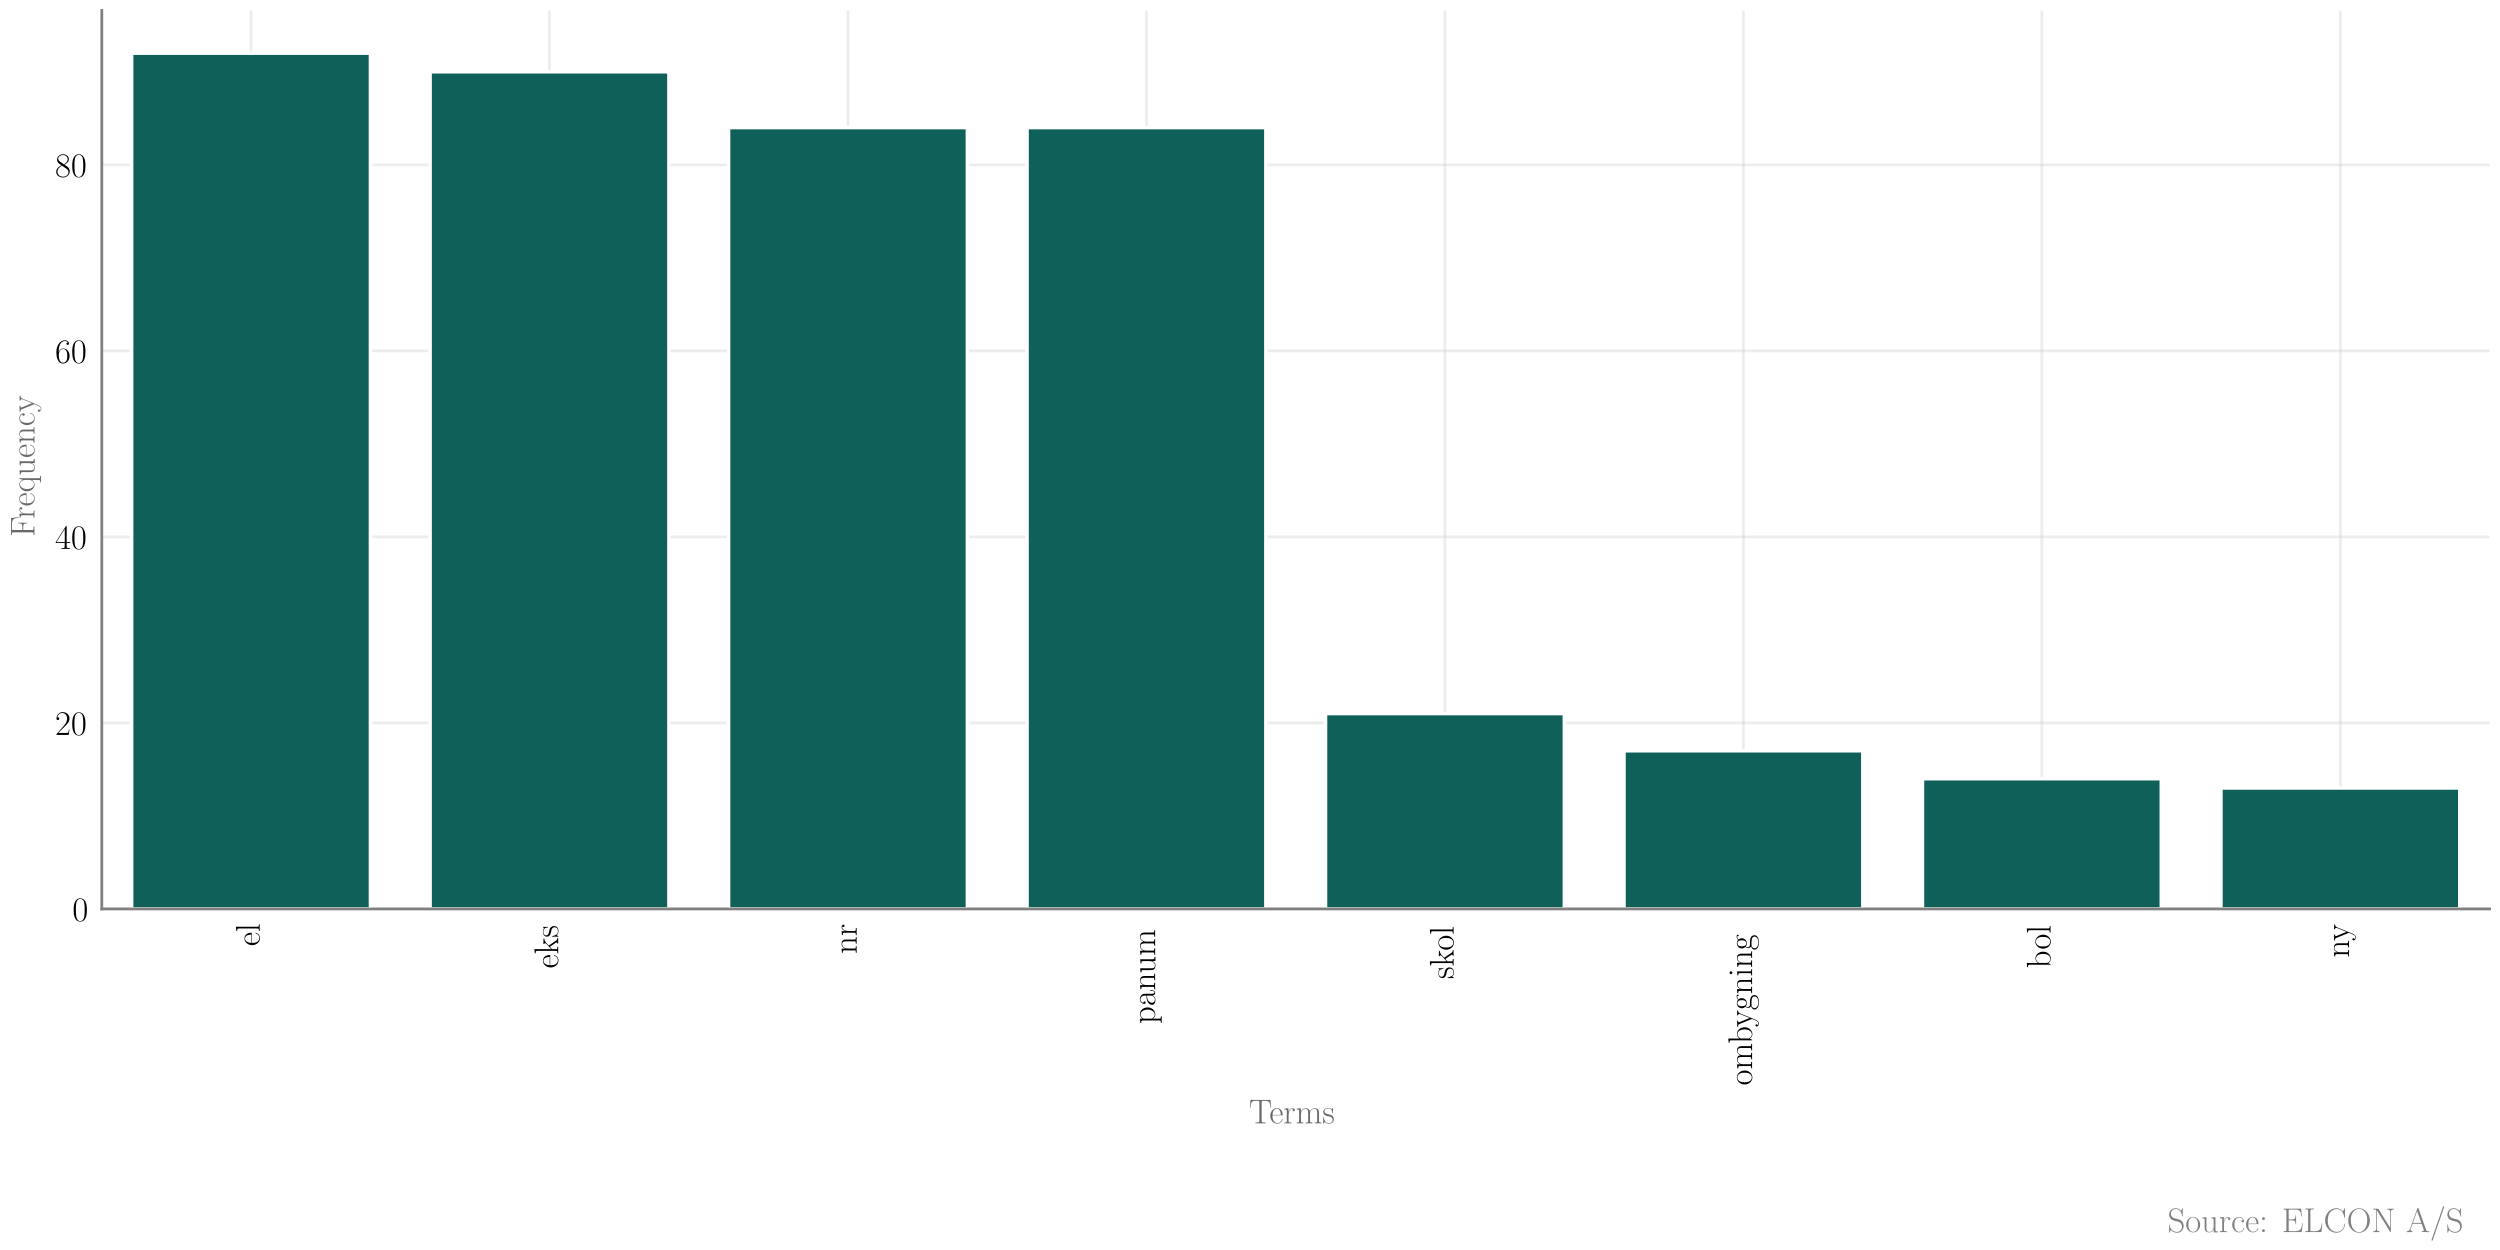
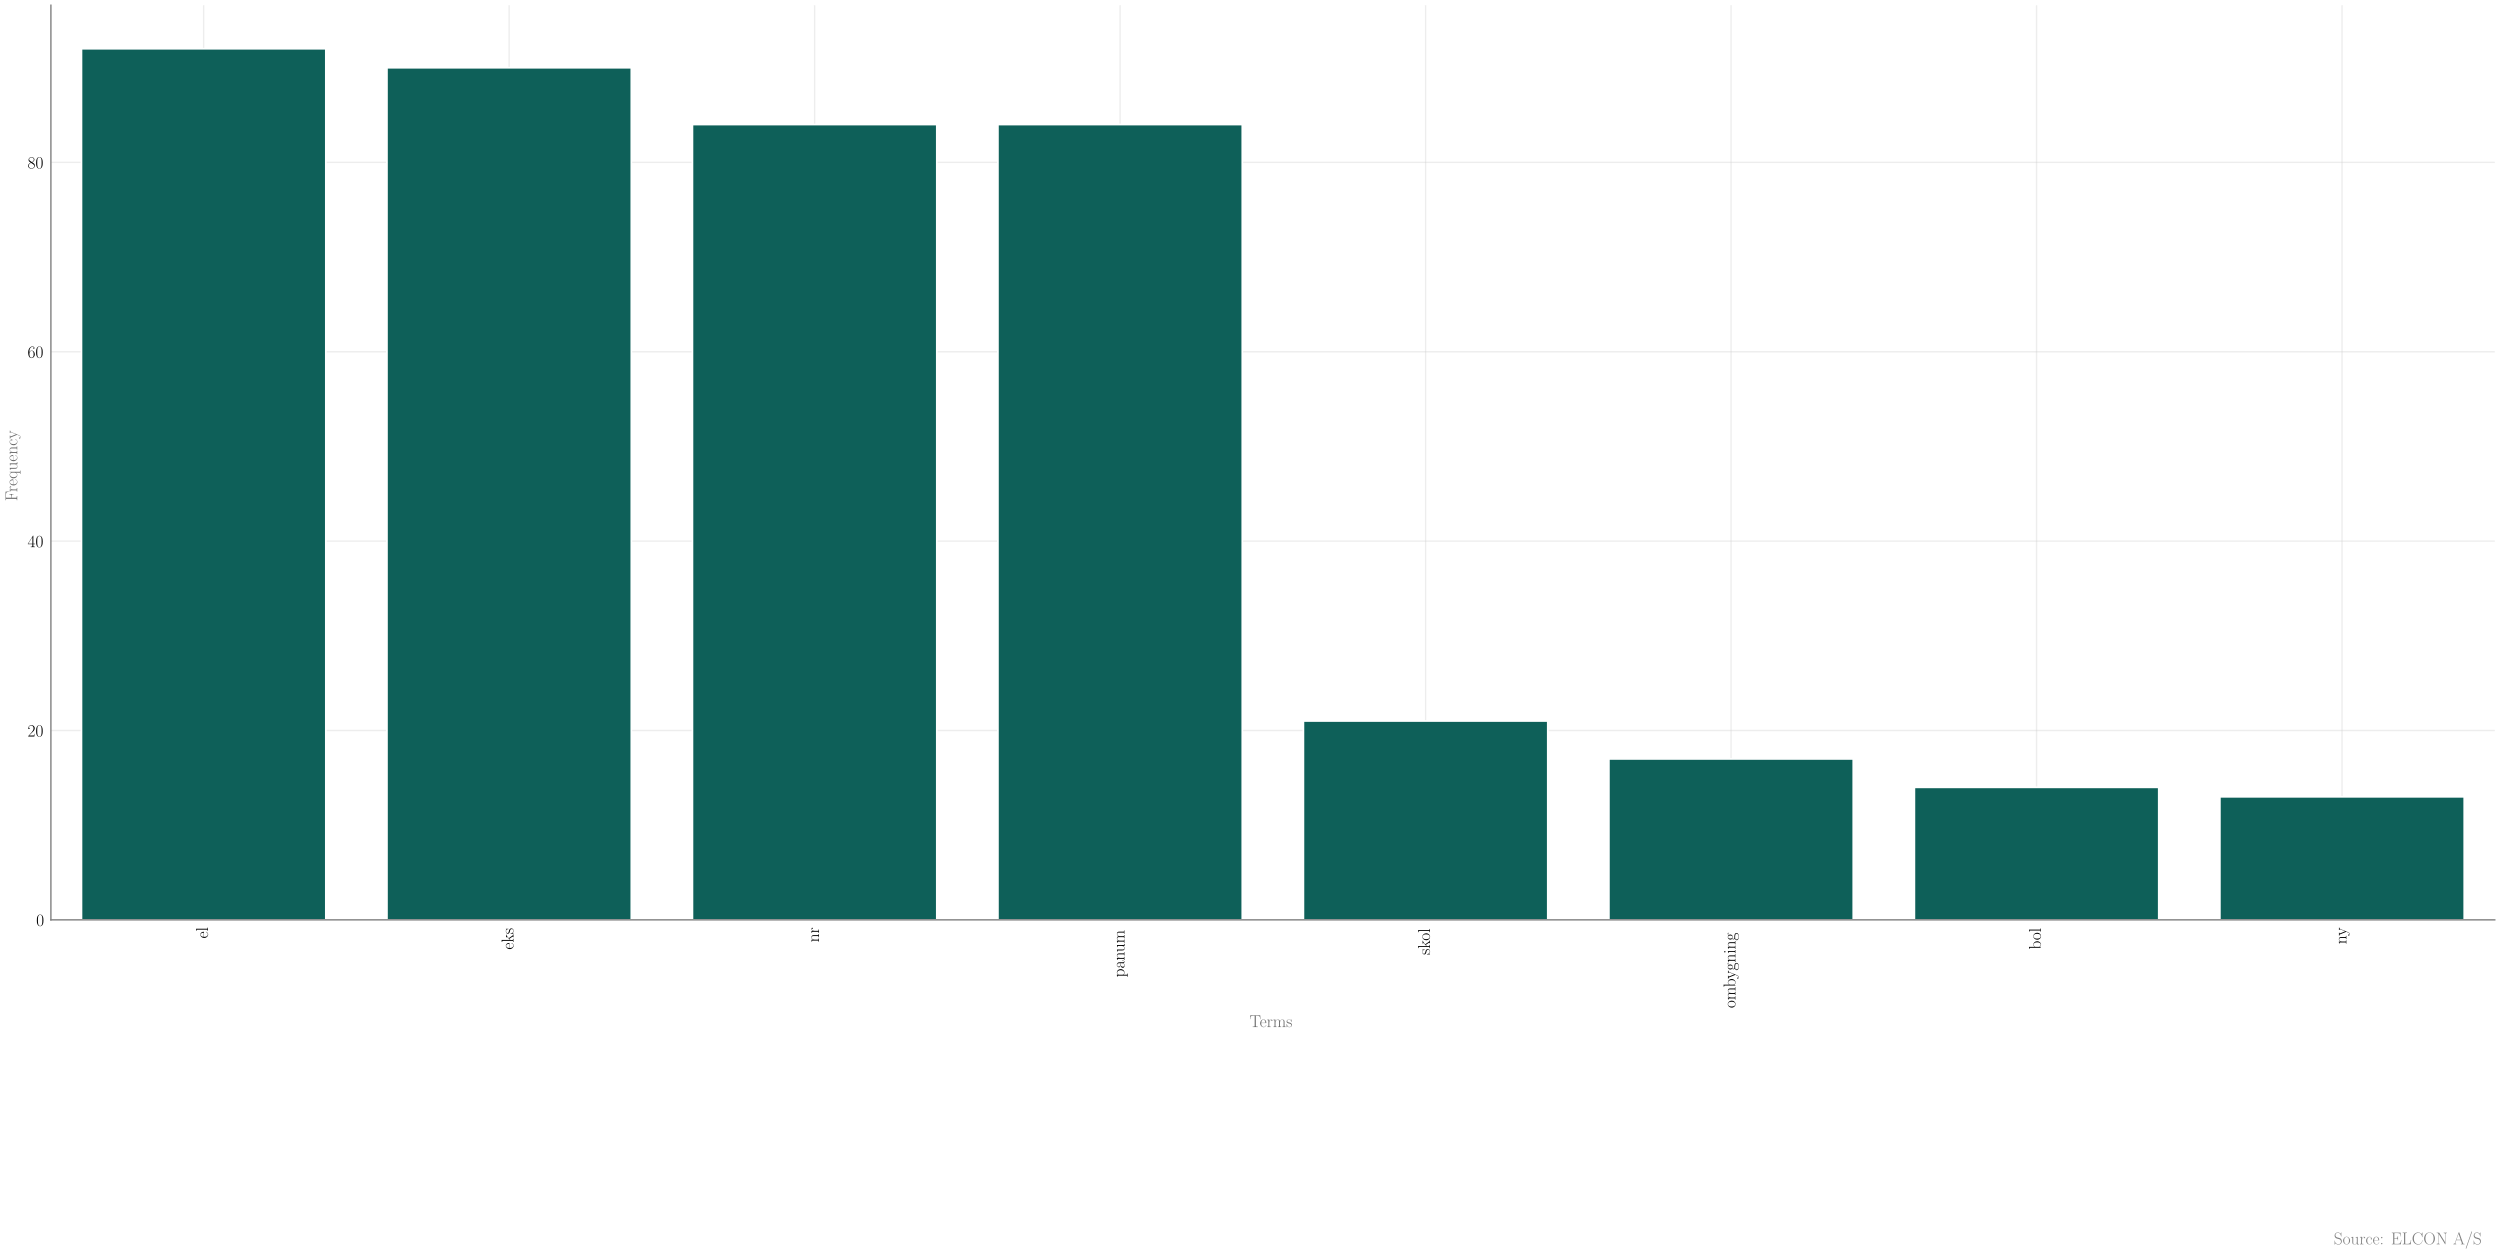
- <svg xmlns="http://www.w3.org/2000/svg" xmlns:xlink="http://www.w3.org/1999/xlink" width="720pt" height="360pt" viewBox="0 0 720 360" version="1.1">
+ <svg xmlns="http://www.w3.org/2000/svg" xmlns:xlink="http://www.w3.org/1999/xlink" width="1440pt" height="720pt" viewBox="0 0 1440 720" version="1.1">
  <defs>
    <style type="text/css">*{stroke-linejoin: round; stroke-linecap: butt}</style>
  </defs>
  <g id="figure_1">
    <g id="patch_1">
-       <path d="M 0 360  L 720 360  L 720 0  L 0 0  z " style="fill: #ffffff" />
+       <path d="M 0 720  L 1440 720  L 1440 0  L 0 0  z " style="fill: #ffffff" />
    </g>
    <g id="axes_1">
      <g id="patch_2">
-         <path d="M 29.319 261.775  L 717 261.775  L 717 3  L 29.319 3  z " style="fill: #ffffff" />
+         <path d="M 29.319 529.842  L 1437 529.842  L 1437 3  L 29.319 3  z " style="fill: #ffffff" />
      </g>
      <g id="matplotlib.axis_1">
        <g id="xtick_1">
          <g id="line2d_1">
-             <path d="M 72.299 261.775  L 72.299 3  " clip-path="url(#p636e7b2011)" style="fill: none; stroke: #cccccc; stroke-opacity: 0.35; stroke-width: 0.8; stroke-linecap: round" />
+             <path d="M 117.299 529.842  L 117.299 3  " clip-path="url(#p5196222cb7)" style="fill: none; stroke: #cccccc; stroke-opacity: 0.35; stroke-width: 0.8; stroke-linecap: round" />
          </g>
          <g id="text_1">
-             <g transform="translate(74.78932 272.4704) rotate(-90) scale(0.1 -0.1)">
+             <g transform="translate(119.7893 540.5377) rotate(-90) scale(0.1 -0.1)">
              <defs>
                <path id="CMR17-65" d="M 2438 1472  C 2464 1498 2464 1511 2464 1576  C 2464 2238 2118 2816 1389 2816  C 710 2816 173 2169 173 1383  C 173 551 781 -64 1459 -64  C 2176 -64 2458 607 2458 740  C 2458 784 2419 784 2406 784  C 2362 784 2355 771 2330 696  C 2189 265 1837 51 1504 51  C 1229 51 954 203 781 480  C 582 803 582 1176 582 1472  L 2438 1472  z M 589 1568  C 634 2505 1126 2714 1382 2714  C 1818 2714 2112 2297 2118 1568  L 589 1568  z " transform="scale(0.015625)" />
                <path id="CMR17-6c" d="M 979 4396  L 218 4326  L 218 4160  C 595 4160 653 4122 653 3817  L 653 426  C 653 184 627 153 218 153  L 218 -13  C 371 0 653 0 813 0  C 979 0 1261 0 1414 -13  L 1414 153  C 1005 153 979 178 979 426  L 979 4396  z " transform="scale(0.015625)" />
              </defs>
              <use xlink:href="#CMR17-65" transform="scale(0.996264)" />
              <use xlink:href="#CMR17-6c" transform="translate(40.48566 0) scale(0.996264)" />
            </g>
          </g>
        </g>
        <g id="xtick_2">
          <g id="line2d_2">
-             <path d="M 158.259 261.775  L 158.259 3  " clip-path="url(#p636e7b2011)" style="fill: none; stroke: #cccccc; stroke-opacity: 0.35; stroke-width: 0.8; stroke-linecap: round" />
+             <path d="M 293.259 529.842  L 293.259 3  " clip-path="url(#p5196222cb7)" style="fill: none; stroke: #cccccc; stroke-opacity: 0.35; stroke-width: 0.8; stroke-linecap: round" />
          </g>
          <g id="text_2">
-             <g transform="translate(160.7495 278.8908) rotate(-90) scale(0.1 -0.1)">
+             <g transform="translate(295.7495 546.9581) rotate(-90) scale(0.1 -0.1)">
              <defs>
                <path id="CMR17-6b" d="M 1670 1673  C 1664 1686 1632 1724 1632 1743  C 1632 1756 2086 2171 2144 2222  C 2509 2528 2739 2560 2906 2560  L 2906 2733  C 2867 2733 2854 2733 2848 2720  L 2534 2720  C 2355 2720 2080 2720 1907 2733  L 1907 2566  C 1997 2559 2061 2508 2061 2419  C 2061 2291 1933 2170 1926 2170  L 960 1289  L 960 4396  L 198 4326  L 198 4160  C 576 4160 634 4122 634 3817  L 634 426  C 634 184 608 153 198 153  L 198 -13  C 352 0 634 0 794 0  C 954 0 1235 0 1389 -13  L 1389 153  C 979 153 954 178 954 428  L 954 1130  L 1395 1532  L 2042 574  C 2118 459 2182 369 2182 286  C 2182 172 2067 153 1990 153  L 1990 -13  C 2144 0 2419 0 2579 0  C 2694 0 2931 0 3040 0  L 3040 153  C 2739 153 2669 210 2477 491  L 1670 1673  z " transform="scale(0.015625)" />
                <path id="CMR17-73" d="M 1978 2697  C 1978 2813 1971 2819 1933 2819  C 1907 2819 1901 2813 1824 2717  C 1805 2691 1747 2626 1728 2601  C 1523 2819 1235 2819 1126 2819  C 416 2819 160 2447 160 2076  C 160 1498 813 1365 998 1325  C 1402 1243 1542 1217 1677 1101  C 1760 1025 1901 884 1901 654  C 1901 384 1747 38 1158 38  C 602 38 403 460 288 1021  C 269 1110 269 1117 218 1117  C 166 1117 160 1110 160 983  L 160 63  C 160 -51 166 -58 205 -58  C 237 -58 243 -51 275 0  C 314 57 410 211 448 276  C 576 103 800 -64 1158 -64  C 1792 -64 2131 283 2131 784  C 2131 1112 1958 1285 1875 1362  C 1683 1561 1459 1606 1190 1657  C 838 1735 390 1825 390 2217  C 390 2383 480 2737 1126 2737  C 1811 2737 1850 2094 1862 1888  C 1869 1856 1901 1849 1920 1849  C 1978 1849 1978 1869 1978 1978  L 1978 2697  z " transform="scale(0.015625)" />
              </defs>
              <use xlink:href="#CMR17-65" transform="scale(0.996264)" />
              <use xlink:href="#CMR17-6b" transform="translate(40.48566 0) scale(0.996264)" />
              <use xlink:href="#CMR17-73" transform="translate(88.77858 0) scale(0.996264)" />
            </g>
          </g>
        </g>
        <g id="xtick_3">
          <g id="line2d_3">
-             <path d="M 244.219 261.775  L 244.219 3  " clip-path="url(#p636e7b2011)" style="fill: none; stroke: #cccccc; stroke-opacity: 0.35; stroke-width: 0.8; stroke-linecap: round" />
+             <path d="M 469.219 529.842  L 469.219 3  " clip-path="url(#p5196222cb7)" style="fill: none; stroke: #cccccc; stroke-opacity: 0.35; stroke-width: 0.8; stroke-linecap: round" />
          </g>
          <g id="text_3">
-             <g transform="translate(246.7096 274.712) rotate(-90) scale(0.1 -0.1)">
+             <g transform="translate(471.7096 542.7793) rotate(-90) scale(0.1 -0.1)">
              <defs>
                <path id="CMR17-6e" d="M 2656 1933  C 2656 2259 2592 2790 1837 2790  C 1331 2790 1069 2400 973 2144  L 966 2144  L 966 2790  L 211 2720  L 211 2554  C 589 2554 646 2515 646 2208  L 646 428  C 646 184 621 153 211 153  L 211 -13  C 365 0 646 0 813 0  C 979 0 1267 0 1421 -13  L 1421 153  C 1011 153 986 178 986 428  L 986 1658  C 986 2247 1344 2688 1792 2688  C 2266 2688 2317 2266 2317 1958  L 2317 428  C 2317 184 2291 153 1882 153  L 1882 -13  C 2035 0 2317 0 2483 0  C 2650 0 2938 0 3091 -13  L 3091 153  C 2682 153 2656 178 2656 428  L 2656 1933  z " transform="scale(0.015625)" />
                <path id="CMR17-72" d="M 960 1497  C 960 2112 1222 2688 1702 2688  C 1747 2688 1792 2682 1837 2662  C 1837 2662 1696 2617 1696 2452  C 1696 2298 1818 2234 1914 2234  C 1990 2234 2131 2279 2131 2458  C 2131 2663 1926 2790 1709 2790  C 1222 2790 1011 2317 947 2093  L 941 2093  L 941 2790  L 198 2720  L 198 2554  C 576 2554 634 2515 634 2208  L 634 428  C 634 184 608 153 198 153  L 198 -13  C 352 0 646 0 813 0  C 998 0 1325 0 1498 -13  L 1498 153  C 1037 153 960 153 960 440  L 960 1497  z " transform="scale(0.015625)" />
              </defs>
              <use xlink:href="#CMR17-6e" transform="scale(0.996264)" />
              <use xlink:href="#CMR17-72" transform="translate(50.89537 0) scale(0.996264)" />
            </g>
          </g>
        </g>
        <g id="xtick_4">
          <g id="line2d_4">
-             <path d="M 330.179 261.775  L 330.179 3  " clip-path="url(#p636e7b2011)" style="fill: none; stroke: #cccccc; stroke-opacity: 0.35; stroke-width: 0.8; stroke-linecap: round" />
+             <path d="M 645.179 529.842  L 645.179 3  " clip-path="url(#p5196222cb7)" style="fill: none; stroke: #cccccc; stroke-opacity: 0.35; stroke-width: 0.8; stroke-linecap: round" />
          </g>
          <g id="text_4">
-             <g transform="translate(332.6698 294.8864) rotate(-90) scale(0.1 -0.1)">
+             <g transform="translate(647.6698 562.9537) rotate(-90) scale(0.1 -0.1)">
              <defs>
                <path id="CMR17-70" d="M 1408 -1063  C 998 -1063 973 -1037 973 -789  L 973 402  C 1158 134 1427 -38 1766 -38  C 2406 -38 3053 523 3053 1388  C 3053 2191 2496 2802 1837 2802  C 1453 2802 1139 2592 960 2338  L 960 2802  L 198 2732  L 198 2567  C 576 2567 634 2528 634 2223  L 634 -789  C 634 -1031 608 -1063 198 -1063  L 198 -1228  C 352 -1216 634 -1216 800 -1216  C 966 -1216 1254 -1216 1408 -1228  L 1408 -1063  z M 973 2012  C 973 2102 973 2235 1222 2471  C 1254 2497 1472 2688 1792 2688  C 2259 2688 2643 2108 2643 1382  C 2643 656 2234 64 1728 64  C 1498 64 1248 172 1056 472  C 973 612 973 650 973 752  L 973 2012  z " transform="scale(0.015625)" />
                <path id="CMR17-61" d="M 2304 1653  C 2304 2072 2304 2294 2035 2543  C 1798 2752 1523 2816 1306 2816  C 800 2816 435 2407 435 1971  C 435 1728 627 1728 666 1728  C 749 1728 896 1778 896 1954  C 896 2112 774 2181 666 2181  C 640 2181 608 2174 589 2168  C 723 2592 1069 2714 1293 2714  C 1613 2714 1965 2429 1965 1885  L 1965 1600  C 1587 1600 1133 1549 774 1357  C 371 1133 256 813 256 570  C 256 77 832 -64 1171 -64  C 1523 -64 1850 139 1990 511  C 2003 233 2182 -18 2464 -18  C 2598 -18 2938 70 2938 567  L 2938 920  L 2822 920  L 2822 562  C 2822 178 2650 128 2566 128  C 2304 128 2304 458 2304 738  L 2304 1653  z M 1965 870  C 1965 317 1568 38 1216 38  C 896 38 646 275 646 570  C 646 761 730 1100 1101 1305  C 1408 1478 1760 1504 1965 1504  L 1965 870  z " transform="scale(0.015625)" />
                <path id="CMR17-75" d="M 1882 2693  L 1882 2528  C 2259 2528 2317 2489 2317 2186  L 2317 1032  C 2317 500 2029 38 1555 38  C 1030 38 986 348 986 678  L 986 2763  L 211 2693  L 211 2528  C 467 2528 640 2528 646 2274  L 646 1058  C 646 633 646 361 813 183  C 896 101 1056 -64 1517 -64  C 2061 -64 2272 377 2323 506  L 2330 506  L 2330 -63  L 3091 -63  L 3091 128  C 2714 128 2656 166 2656 473  L 2656 2763  L 1882 2693  z " transform="scale(0.015625)" />
                <path id="CMR17-6d" d="M 4326 1933  C 4326 2252 4269 2790 3507 2790  C 3072 2790 2771 2496 2656 2151  L 2650 2151  C 2573 2676 2195 2790 1837 2790  C 1331 2790 1069 2400 973 2144  L 966 2144  L 966 2790  L 211 2720  L 211 2554  C 589 2554 646 2515 646 2208  L 646 428  C 646 184 621 153 211 153  L 211 -13  C 365 0 646 0 813 0  C 979 0 1267 0 1421 -13  L 1421 153  C 1011 153 986 178 986 428  L 986 1658  C 986 2247 1344 2688 1792 2688  C 2266 2688 2317 2266 2317 1958  L 2317 428  C 2317 184 2291 153 1882 153  L 1882 -13  C 2035 0 2317 0 2483 0  C 2650 0 2938 0 3091 -13  L 3091 153  C 2682 153 2656 178 2656 428  L 2656 1658  C 2656 2247 3014 2688 3462 2688  C 3936 2688 3987 2266 3987 1958  L 3987 428  C 3987 184 3962 153 3552 153  L 3552 -13  C 3706 0 3987 0 4154 0  C 4320 0 4608 0 4762 -13  L 4762 153  C 4352 153 4326 178 4326 428  L 4326 1933  z " transform="scale(0.015625)" />
              </defs>
              <use xlink:href="#CMR17-70" transform="scale(0.996264)" />
              <use xlink:href="#CMR17-61" transform="translate(50.89537 0) scale(0.996264)" />
              <use xlink:href="#CMR17-6e" transform="translate(96.58585 0) scale(0.996264)" />
              <use xlink:href="#CMR17-75" transform="translate(144.8788 0) scale(0.996264)" />
              <use xlink:href="#CMR17-6d" transform="translate(195.7741 0) scale(0.996264)" />
            </g>
          </g>
        </g>
        <g id="xtick_5">
          <g id="line2d_5">
-             <path d="M 416.139 261.775  L 416.139 3  " clip-path="url(#p636e7b2011)" style="fill: none; stroke: #cccccc; stroke-opacity: 0.35; stroke-width: 0.8; stroke-linecap: round" />
+             <path d="M 821.139 529.842  L 821.139 3  " clip-path="url(#p5196222cb7)" style="fill: none; stroke: #cccccc; stroke-opacity: 0.35; stroke-width: 0.8; stroke-linecap: round" />
          </g>
          <g id="text_5">
-             <g transform="translate(418.6299 281.935) rotate(-90) scale(0.1 -0.1)">
+             <g transform="translate(823.6299 550.0022) rotate(-90) scale(0.1 -0.1)">
              <defs>
                <path id="CMR17-6f" d="M 2758 1356  C 2758 2176 2163 2816 1466 2816  C 768 2816 173 2176 173 1356  C 173 551 768 -64 1466 -64  C 2163 -64 2758 551 2758 1356  z M 1466 51  C 1165 51 909 230 762 480  C 602 767 582 1126 582 1408  C 582 1677 595 2010 762 2298  C 890 2509 1139 2714 1466 2714  C 1754 2714 1997 2554 2150 2330  C 2349 2029 2349 1607 2349 1408  C 2349 1158 2336 775 2163 467  C 1984 173 1709 51 1466 51  z " transform="scale(0.015625)" />
              </defs>
              <use xlink:href="#CMR17-73" transform="scale(0.996264)" />
              <use xlink:href="#CMR17-6b" transform="translate(35.80134 0) scale(0.996264)" />
              <use xlink:href="#CMR17-6f" transform="translate(81.4918 0) scale(0.996264)" />
              <use xlink:href="#CMR17-6c" transform="translate(127.1823 0) scale(0.996264)" />
            </g>
          </g>
        </g>
        <g id="xtick_6">
          <g id="line2d_6">
-             <path d="M 502.099 261.775  L 502.099 3  " clip-path="url(#p636e7b2011)" style="fill: none; stroke: #cccccc; stroke-opacity: 0.35; stroke-width: 0.8; stroke-linecap: round" />
+             <path d="M 997.099 529.842  L 997.099 3  " clip-path="url(#p5196222cb7)" style="fill: none; stroke: #cccccc; stroke-opacity: 0.35; stroke-width: 0.8; stroke-linecap: round" />
          </g>
          <g id="text_6">
-             <g transform="translate(504.5901 312.5979) rotate(-90) scale(0.1 -0.1)">
+             <g transform="translate(999.5901 580.6651) rotate(-90) scale(0.1 -0.1)">
              <defs>
                <path id="CMR17-62" d="M 960 4396  L 198 4326  L 198 4160  C 576 4160 634 4122 634 3817  L 634 -13  L 749 -13  L 934 441  C 1120 141 1395 -64 1766 -64  C 2406 -64 3053 500 3053 1370  C 3053 2188 2477 2790 1830 2790  C 1434 2790 1152 2579 960 2330  L 960 4396  z M 973 2004  C 973 2118 973 2138 1062 2272  C 1312 2657 1670 2688 1792 2688  C 1984 2688 2643 2585 2643 1376  C 2643 108 1888 38 1734 38  C 1536 38 1248 114 1043 486  C 973 608 973 621 973 735  L 973 2004  z " transform="scale(0.015625)" />
                <path id="CMR17-79" d="M 2496 2197  C 2656 2586 2944 2586 3034 2586  L 3034 2752  C 2912 2752 2752 2752 2630 2752  C 2496 2752 2285 2752 2157 2758  L 2157 2592  C 2400 2573 2406 2394 2406 2343  C 2406 2280 2394 2248 2362 2171  L 1664 449  L 902 2306  C 870 2382 870 2426 870 2433  C 870 2573 1018 2586 1171 2586  L 1171 2758  C 1018 2752 742 2752 582 2752  C 410 2752 205 2752 64 2758  L 64 2586  C 410 2586 448 2554 531 2350  L 1485 15  C 1197 -738 1030 -1178 627 -1178  C 557 -1178 397 -1159 282 -1044  C 429 -1031 493 -942 493 -833  C 493 -725 416 -629 288 -629  C 147 -629 77 -725 77 -840  C 77 -1095 339 -1280 627 -1280  C 998 -1280 1229 -922 1357 -604  L 2496 2197  z " transform="scale(0.015625)" />
                <path id="CMR17-67" d="M 710 1164  C 832 1068 1043 960 1299 960  C 1805 960 2240 1357 2240 1888  C 2240 2054 2189 2310 1997 2509  C 2176 2692 2438 2752 2586 2752  C 2611 2752 2650 2752 2682 2734  C 2656 2728 2598 2703 2598 2605  C 2598 2527 2656 2471 2739 2471  C 2835 2471 2886 2533 2886 2614  C 2886 2731 2790 2854 2586 2854  C 2330 2854 2106 2738 1926 2580  C 1734 2753 1504 2816 1299 2816  C 794 2816 358 2419 358 1888  C 358 1522 570 1292 634 1228  C 442 1004 442 743 442 711  C 442 545 506 302 723 168  C 390 85 128 -169 128 -486  C 128 -943 736 -1280 1466 -1280  C 2170 -1280 2803 -956 2803 -479  C 2803 384 1856 384 1363 384  C 1216 384 954 384 922 391  C 723 423 589 602 589 826  C 589 883 589 1024 710 1164  z M 1299 1068  C 736 1068 736 1760 736 1889  C 736 2016 736 2708 1299 2708  C 1862 2708 1862 2016 1862 1889  C 1862 1760 1862 1068 1299 1068  z M 1466 -1171  C 826 -1171 384 -835 384 -486  C 384 -289 493 -105 634 -4  C 794 104 858 104 1293 104  C 1818 104 2547 104 2547 -486  C 2547 -835 2106 -1171 1466 -1171  z " transform="scale(0.015625)" />
                <path id="CMR17-69" d="M 992 3909  C 992 4049 877 4170 730 4170  C 589 4170 467 4056 467 3909  C 467 3769 582 3648 730 3648  C 870 3648 992 3763 992 3909  z M 243 2706  L 243 2541  C 602 2541 653 2502 653 2197  L 653 427  C 653 184 627 153 218 153  L 218 -13  C 371 0 646 0 806 0  C 960 0 1222 0 1370 -13  L 1370 153  C 992 153 979 191 979 420  L 979 2776  L 243 2706  z " transform="scale(0.015625)" />
              </defs>
              <use xlink:href="#CMR17-6f" transform="scale(0.996264)" />
              <use xlink:href="#CMR17-6d" transform="translate(45.69048 0) scale(0.996264)" />
              <use xlink:href="#CMR17-62" transform="translate(120.0076 0) scale(0.996264)" />
              <use xlink:href="#CMR17-79" transform="translate(168.3005 0) scale(0.996264)" />
              <use xlink:href="#CMR17-67" transform="translate(216.5934 0) scale(0.996264)" />
              <use xlink:href="#CMR17-6e" transform="translate(262.2839 0) scale(0.996264)" />
              <use xlink:href="#CMR17-69" transform="translate(313.1793 0) scale(0.996264)" />
              <use xlink:href="#CMR17-6e" transform="translate(338.0503 0) scale(0.996264)" />
              <use xlink:href="#CMR17-67" transform="translate(388.9457 0) scale(0.996264)" />
            </g>
          </g>
        </g>
        <g id="xtick_7">
          <g id="line2d_7">
-             <path d="M 588.06 261.775  L 588.06 3  " clip-path="url(#p636e7b2011)" style="fill: none; stroke: #cccccc; stroke-opacity: 0.35; stroke-width: 0.8; stroke-linecap: round" />
+             <path d="M 1173.06 529.842  L 1173.06 3  " clip-path="url(#p5196222cb7)" style="fill: none; stroke: #cccccc; stroke-opacity: 0.35; stroke-width: 0.8; stroke-linecap: round" />
          </g>
          <g id="text_7">
-             <g transform="translate(590.5502 278.8355) rotate(-90) scale(0.1 -0.1)">
+             <g transform="translate(1175.55 546.9027) rotate(-90) scale(0.1 -0.1)">
              <use xlink:href="#CMR17-62" transform="scale(0.996264)" />
              <use xlink:href="#CMR17-6f" transform="translate(53.49781 0) scale(0.996264)" />
              <use xlink:href="#CMR17-6c" transform="translate(99.18829 0) scale(0.996264)" />
            </g>
          </g>
        </g>
        <g id="xtick_8">
          <g id="line2d_8">
-             <path d="M 674.02 261.775  L 674.02 3  " clip-path="url(#p636e7b2011)" style="fill: none; stroke: #cccccc; stroke-opacity: 0.35; stroke-width: 0.8; stroke-linecap: round" />
+             <path d="M 1349.02 529.842  L 1349.02 3  " clip-path="url(#p5196222cb7)" style="fill: none; stroke: #cccccc; stroke-opacity: 0.35; stroke-width: 0.8; stroke-linecap: round" />
          </g>
          <g id="text_8">
-             <g transform="translate(676.5103 275.7913) rotate(-90) scale(0.1 -0.1)">
+             <g transform="translate(1351.51 543.8586) rotate(-90) scale(0.1 -0.1)">
              <use xlink:href="#CMR17-6e" transform="scale(0.996264)" />
              <use xlink:href="#CMR17-79" transform="translate(48.29292 0) scale(0.996264)" />
            </g>
          </g>
        </g>
        <g id="text_9">
-           <g style="fill: #696969" transform="translate(359.6958 323.5164) scale(0.1 -0.1)">
+           <g style="fill: #696969" transform="translate(719.6958 591.5836) scale(0.1 -0.1)">
            <defs>
              <path id="CMR17-54" d="M 3981 4326  L 288 4326  L 179 2918  L 294 2918  C 378 3976 467 4160 1453 4160  C 1568 4160 1754 4160 1805 4154  C 1926 4135 1926 4058 1926 3912  L 1926 459  C 1926 230 1907 160 1376 160  L 1197 160  L 1197 0  C 1504 0 1824 0 2138 0  C 2451 0 2771 0 3078 0  L 3078 160  L 2899 160  C 2368 160 2349 230 2349 459  L 2349 3912  C 2349 4052 2349 4129 2464 4154  C 2515 4160 2701 4160 2816 4160  C 3795 4160 3891 3976 3974 2918  L 4090 2918  L 3981 4326  z " transform="scale(0.015625)" />
            </defs>
            <use xlink:href="#CMR17-54" transform="scale(0.996264)" />
            <use xlink:href="#CMR17-65" transform="translate(58.70262 0) scale(0.996264)" />
            <use xlink:href="#CMR17-72" transform="translate(99.18829 0) scale(0.996264)" />
            <use xlink:href="#CMR17-6d" transform="translate(134.4691 0) scale(0.996264)" />
            <use xlink:href="#CMR17-73" transform="translate(211.3886 0) scale(0.996264)" />
          </g>
        </g>
      </g>
      <g id="matplotlib.axis_2">
        <g id="ytick_1">
          <g id="line2d_9">
-             <path d="M 29.319 261.775  L 717 261.775  " clip-path="url(#p636e7b2011)" style="fill: none; stroke: #cccccc; stroke-opacity: 0.35; stroke-width: 0.8; stroke-linecap: round" />
+             <path d="M 29.319 529.842  L 1437 529.842  " clip-path="url(#p5196222cb7)" style="fill: none; stroke: #cccccc; stroke-opacity: 0.35; stroke-width: 0.8; stroke-linecap: round" />
          </g>
          <g id="text_10">
-             <g transform="translate(20.83725 265.2344) scale(0.1 -0.1)">
+             <g transform="translate(20.83725 533.3017) scale(0.1 -0.1)">
              <defs>
                <path id="CMR17-30" d="M 2688 2025  C 2688 2416 2682 3080 2413 3591  C 2176 4039 1798 4198 1466 4198  C 1158 4198 768 4058 525 3597  C 269 3118 243 2524 243 2025  C 243 1661 250 1106 448 619  C 723 -39 1216 -128 1466 -128  C 1760 -128 2208 -7 2470 600  C 2662 1042 2688 1559 2688 2025  z M 1466 -26  C 1056 -26 813 325 723 812  C 653 1188 653 1738 653 2096  C 653 2588 653 2997 736 3387  C 858 3929 1216 4096 1466 4096  C 1728 4096 2067 3923 2189 3400  C 2272 3036 2278 2607 2278 2096  C 2278 1680 2278 1169 2202 792  C 2067 95 1690 -26 1466 -26  z " transform="scale(0.015625)" />
              </defs>
              <use xlink:href="#CMR17-30" transform="scale(0.996264)" />
            </g>
          </g>
        </g>
        <g id="ytick_2">
          <g id="line2d_10">
-             <path d="M 29.319 208.199  L 717 208.199  " clip-path="url(#p636e7b2011)" style="fill: none; stroke: #cccccc; stroke-opacity: 0.35; stroke-width: 0.8; stroke-linecap: round" />
+             <path d="M 29.319 420.765  L 1437 420.765  " clip-path="url(#p5196222cb7)" style="fill: none; stroke: #cccccc; stroke-opacity: 0.35; stroke-width: 0.8; stroke-linecap: round" />
          </g>
          <g id="text_11">
-             <g transform="translate(15.85592 211.6578) scale(0.1 -0.1)">
+             <g transform="translate(15.85592 424.2246) scale(0.1 -0.1)">
              <defs>
                <path id="CMR17-32" d="M 2669 989  L 2554 989  C 2490 536 2438 459 2413 420  C 2381 369 1920 369 1830 369  L 602 369  C 832 619 1280 1072 1824 1597  C 2214 1967 2669 2402 2669 3035  C 2669 3790 2067 4224 1395 4224  C 691 4224 262 3604 262 3030  C 262 2780 448 2748 525 2748  C 589 2748 781 2787 781 3010  C 781 3207 614 3264 525 3264  C 486 3264 448 3258 422 3245  C 544 3790 915 4058 1306 4058  C 1862 4058 2227 3617 2227 3035  C 2227 2479 1901 2000 1536 1584  L 262 146  L 262 0  L 2515 0  L 2669 989  z " transform="scale(0.015625)" />
              </defs>
              <use xlink:href="#CMR17-32" transform="scale(0.996264)" />
              <use xlink:href="#CMR17-30" transform="translate(45.69048 0) scale(0.996264)" />
            </g>
          </g>
        </g>
        <g id="ytick_3">
          <g id="line2d_11">
-             <path d="M 29.319 154.622  L 717 154.622  " clip-path="url(#p636e7b2011)" style="fill: none; stroke: #cccccc; stroke-opacity: 0.35; stroke-width: 0.8; stroke-linecap: round" />
+             <path d="M 29.319 311.688  L 1437 311.688  " clip-path="url(#p5196222cb7)" style="fill: none; stroke: #cccccc; stroke-opacity: 0.35; stroke-width: 0.8; stroke-linecap: round" />
          </g>
          <g id="text_12">
-             <g transform="translate(15.85592 158.0812) scale(0.1 -0.1)">
+             <g transform="translate(15.85592 315.1476) scale(0.1 -0.1)">
              <defs>
                <path id="CMR17-34" d="M 2150 4122  C 2150 4256 2144 4256 2029 4256  L 128 1254  L 128 1088  L 1779 1088  L 1779 457  C 1779 224 1766 160 1318 160  L 1197 160  L 1197 0  C 1402 0 1747 0 1965 0  C 2182 0 2528 0 2733 0  L 2733 160  L 2611 160  C 2163 160 2150 224 2150 457  L 2150 1088  L 2803 1088  L 2803 1254  L 2150 1254  L 2150 4122  z M 1798 3703  L 1798 1254  L 256 1254  L 1798 3703  z " transform="scale(0.015625)" />
              </defs>
              <use xlink:href="#CMR17-34" transform="scale(0.996264)" />
              <use xlink:href="#CMR17-30" transform="translate(45.69048 0) scale(0.996264)" />
            </g>
          </g>
        </g>
        <g id="ytick_4">
          <g id="line2d_12">
-             <path d="M 29.319 101.045  L 717 101.045  " clip-path="url(#p636e7b2011)" style="fill: none; stroke: #cccccc; stroke-opacity: 0.35; stroke-width: 0.8; stroke-linecap: round" />
+             <path d="M 29.319 202.611  L 1437 202.611  " clip-path="url(#p5196222cb7)" style="fill: none; stroke: #cccccc; stroke-opacity: 0.35; stroke-width: 0.8; stroke-linecap: round" />
          </g>
          <g id="text_13">
-             <g transform="translate(15.85592 104.5047) scale(0.1 -0.1)">
+             <g transform="translate(15.85592 206.0705) scale(0.1 -0.1)">
              <defs>
                <path id="CMR17-36" d="M 678 2176  C 678 3690 1395 4032 1811 4032  C 1946 4032 2272 4009 2400 3776  C 2298 3776 2106 3776 2106 3553  C 2106 3381 2246 3323 2336 3323  C 2394 3323 2566 3348 2566 3560  C 2566 3954 2246 4179 1805 4179  C 1043 4179 243 3390 243 1984  C 243 253 966 -128 1478 -128  C 2099 -128 2688 427 2688 1283  C 2688 2081 2170 2662 1517 2662  C 1126 2662 838 2407 678 1960  L 678 2176  z M 1478 25  C 691 25 691 1200 691 1436  C 691 1896 909 2560 1504 2560  C 1613 2560 1926 2560 2138 2120  C 2253 1870 2253 1609 2253 1289  C 2253 944 2253 690 2118 434  C 1978 171 1773 25 1478 25  z " transform="scale(0.015625)" />
              </defs>
              <use xlink:href="#CMR17-36" transform="scale(0.996264)" />
              <use xlink:href="#CMR17-30" transform="translate(45.69048 0) scale(0.996264)" />
            </g>
          </g>
        </g>
        <g id="ytick_5">
          <g id="line2d_13">
-             <path d="M 29.319 47.469  L 717 47.469  " clip-path="url(#p636e7b2011)" style="fill: none; stroke: #cccccc; stroke-opacity: 0.35; stroke-width: 0.8; stroke-linecap: round" />
+             <path d="M 29.319 93.534  L 1437 93.534  " clip-path="url(#p5196222cb7)" style="fill: none; stroke: #cccccc; stroke-opacity: 0.35; stroke-width: 0.8; stroke-linecap: round" />
          </g>
          <g id="text_14">
-             <g transform="translate(15.85592 50.92806) scale(0.1 -0.1)">
+             <g transform="translate(15.85592 96.99345) scale(0.1 -0.1)">
              <defs>
                <path id="CMR17-38" d="M 1741 2264  C 2144 2467 2554 2773 2554 3263  C 2554 3841 1990 4179 1472 4179  C 890 4179 378 3759 378 3180  C 378 3021 416 2747 666 2505  C 730 2442 998 2251 1171 2130  C 883 1983 211 1634 211 934  C 211 279 838 -128 1459 -128  C 2144 -128 2720 362 2720 1010  C 2720 1590 2330 1857 2074 2029  L 1741 2264  z M 902 2822  C 851 2854 595 3051 595 3351  C 595 3739 998 4032 1459 4032  C 1965 4032 2336 3676 2336 3262  C 2336 2669 1670 2331 1638 2331  C 1632 2331 1626 2331 1574 2370  L 902 2822  z M 2080 1519  C 2176 1449 2483 1240 2483 851  C 2483 381 2010 25 1472 25  C 890 25 448 438 448 940  C 448 1443 838 1862 1280 2060  L 2080 1519  z " transform="scale(0.015625)" />
              </defs>
              <use xlink:href="#CMR17-38" transform="scale(0.996264)" />
              <use xlink:href="#CMR17-30" transform="translate(45.69048 0) scale(0.996264)" />
            </g>
          </g>
        </g>
        <g id="text_15">
-           <g style="fill: #696969" transform="translate(9.918738 154.61) rotate(-90) scale(0.1 -0.1)">
+           <g style="fill: #696969" transform="translate(9.918738 288.6436) rotate(-90) scale(0.1 -0.1)">
            <defs>
              <path id="CMR17-46" d="M 3482 4325  L 326 4325  L 326 4160  C 768 4160 838 4160 838 3874  L 838 446  C 838 160 768 160 326 160  L 326 0  C 512 0 870 0 1069 0  C 1331 0 1638 0 1901 0  L 1901 160  L 1760 160  C 1274 160 1261 223 1261 452  L 1261 2075  L 1837 2075  C 2432 2075 2490 1865 2490 1332  L 2605 1332  L 2605 2987  L 2490 2987  C 2490 2450 2432 2240 1837 2240  L 1261 2240  L 1261 3911  C 1261 4128 1274 4160 1530 4160  L 2355 4160  C 3322 4160 3430 3765 3520 2916  L 3635 2916  L 3482 4325  z " transform="scale(0.015625)" />
              <path id="CMR17-71" d="M 2630 2802  L 2528 2802  L 2336 2172  C 2189 2509 1920 2802 1491 2802  C 838 2802 211 2223 211 1383  C 211 548 800 -38 1440 -38  C 1933 -38 2208 338 2291 478  L 2291 -789  C 2291 -1031 2266 -1063 1856 -1063  L 1856 -1228  C 2010 -1216 2291 -1216 2458 -1216  C 2624 -1216 2912 -1216 3066 -1228  L 3066 -1063  C 2656 -1063 2630 -1037 2630 -789  L 2630 2802  z M 2304 886  C 2304 612 2074 357 2054 338  C 1856 115 1626 64 1472 64  C 992 64 621 669 621 1375  C 621 2121 1043 2688 1536 2688  C 2048 2688 2304 2108 2304 1777  L 2304 886  z " transform="scale(0.015625)" />
              <path id="CMR17-63" d="M 2234 2240  C 2112 2240 1933 2240 1933 2017  C 1933 1838 2080 1787 2163 1787  C 2208 1787 2394 1807 2394 2024  C 2394 2467 1958 2803 1466 2803  C 787 2803 211 2178 211 1363  C 211 516 813 -64 1466 -64  C 2259 -64 2458 677 2458 748  C 2458 774 2451 793 2406 793  C 2362 793 2355 787 2330 703  C 2163 180 1798 51 1523 51  C 1114 51 621 427 621 1369  C 621 2338 1094 2688 1472 2688  C 1722 2688 2093 2573 2234 2240  z " transform="scale(0.015625)" />
            </defs>
            <use xlink:href="#CMR17-46" transform="scale(0.996264)" />
            <use xlink:href="#CMR17-72" transform="translate(52.17659 0) scale(0.996264)" />
            <use xlink:href="#CMR17-65" transform="translate(87.45736 0) scale(0.996264)" />
            <use xlink:href="#CMR17-71" transform="translate(127.943 0) scale(0.996264)" />
            <use xlink:href="#CMR17-75" transform="translate(176.2359 0) scale(0.996264)" />
            <use xlink:href="#CMR17-65" transform="translate(227.1313 0) scale(0.996264)" />
            <use xlink:href="#CMR17-6e" transform="translate(267.617 0) scale(0.996264)" />
            <use xlink:href="#CMR17-63" transform="translate(318.5123 0) scale(0.996264)" />
            <use xlink:href="#CMR17-79" transform="translate(358.998 0) scale(0.996264)" />
          </g>
        </g>
      </g>
      <g id="patch_3">
-         <path d="M 37.915 261.775  L 106.683 261.775  L 106.683 15.323  L 37.915 15.323  z " clip-path="url(#p636e7b2011)" style="fill: #0e6059; stroke: #ffffff; stroke-linejoin: miter" />
+         <path d="M 46.915 529.842  L 187.683 529.842  L 187.683 28.088  L 46.915 28.088  z " clip-path="url(#p5196222cb7)" style="fill: #0e6059; stroke: #ffffff; stroke-linejoin: miter" />
      </g>
      <g id="patch_4">
-         <path d="M 123.875 261.775  L 192.643 261.775  L 192.643 20.681  L 123.875 20.681  z " clip-path="url(#p636e7b2011)" style="fill: #0e6059; stroke: #ffffff; stroke-linejoin: miter" />
+         <path d="M 222.875 529.842  L 363.643 529.842  L 363.643 38.996  L 222.875 38.996  z " clip-path="url(#p5196222cb7)" style="fill: #0e6059; stroke: #ffffff; stroke-linejoin: miter" />
      </g>
      <g id="patch_5">
-         <path d="M 209.835 261.775  L 278.603 261.775  L 278.603 36.753  L 209.835 36.753  z " clip-path="url(#p636e7b2011)" style="fill: #0e6059; stroke: #ffffff; stroke-linejoin: miter" />
+         <path d="M 398.835 529.842  L 539.603 529.842  L 539.603 71.719  L 398.835 71.719  z " clip-path="url(#p5196222cb7)" style="fill: #0e6059; stroke: #ffffff; stroke-linejoin: miter" />
      </g>
      <g id="patch_6">
-         <path d="M 295.795 261.775  L 364.563 261.775  L 364.563 36.753  L 295.795 36.753  z " clip-path="url(#p636e7b2011)" style="fill: #0e6059; stroke: #ffffff; stroke-linejoin: miter" />
+         <path d="M 574.795 529.842  L 715.563 529.842  L 715.563 71.719  L 574.795 71.719  z " clip-path="url(#p5196222cb7)" style="fill: #0e6059; stroke: #ffffff; stroke-linejoin: miter" />
      </g>
      <g id="patch_7">
-         <path d="M 381.755 261.775  L 450.523 261.775  L 450.523 205.52  L 381.755 205.52  z " clip-path="url(#p636e7b2011)" style="fill: #0e6059; stroke: #ffffff; stroke-linejoin: miter" />
+         <path d="M 750.755 529.842  L 891.523 529.842  L 891.523 415.312  L 750.755 415.312  z " clip-path="url(#p5196222cb7)" style="fill: #0e6059; stroke: #ffffff; stroke-linejoin: miter" />
      </g>
      <g id="patch_8">
-         <path d="M 467.715 261.775  L 536.483 261.775  L 536.483 216.235  L 467.715 216.235  z " clip-path="url(#p636e7b2011)" style="fill: #0e6059; stroke: #ffffff; stroke-linejoin: miter" />
+         <path d="M 926.715 529.842  L 1067.483 529.842  L 1067.483 437.127  L 926.715 437.127  z " clip-path="url(#p5196222cb7)" style="fill: #0e6059; stroke: #ffffff; stroke-linejoin: miter" />
      </g>
      <g id="patch_9">
-         <path d="M 553.675 261.775  L 622.444 261.775  L 622.444 224.272  L 553.675 224.272  z " clip-path="url(#p636e7b2011)" style="fill: #0e6059; stroke: #ffffff; stroke-linejoin: miter" />
+         <path d="M 1102.675 529.842  L 1243.444 529.842  L 1243.444 453.488  L 1102.675 453.488  z " clip-path="url(#p5196222cb7)" style="fill: #0e6059; stroke: #ffffff; stroke-linejoin: miter" />
      </g>
      <g id="patch_10">
-         <path d="M 639.636 261.775  L 708.404 261.775  L 708.404 226.95  L 639.636 226.95  z " clip-path="url(#p636e7b2011)" style="fill: #0e6059; stroke: #ffffff; stroke-linejoin: miter" />
+         <path d="M 1278.636 529.842  L 1419.404 529.842  L 1419.404 458.942  L 1278.636 458.942  z " clip-path="url(#p5196222cb7)" style="fill: #0e6059; stroke: #ffffff; stroke-linejoin: miter" />
      </g>
      <g id="line2d_14">
-         <path clip-path="url(#p636e7b2011)" style="fill: none; stroke: #424242; stroke-width: 2.25; stroke-linecap: round" />
+         <path clip-path="url(#p5196222cb7)" style="fill: none; stroke: #424242; stroke-width: 2.25; stroke-linecap: round" />
      </g>
      <g id="line2d_15">
-         <path clip-path="url(#p636e7b2011)" style="fill: none; stroke: #424242; stroke-width: 2.25; stroke-linecap: round" />
+         <path clip-path="url(#p5196222cb7)" style="fill: none; stroke: #424242; stroke-width: 2.25; stroke-linecap: round" />
      </g>
      <g id="line2d_16">
-         <path clip-path="url(#p636e7b2011)" style="fill: none; stroke: #424242; stroke-width: 2.25; stroke-linecap: round" />
+         <path clip-path="url(#p5196222cb7)" style="fill: none; stroke: #424242; stroke-width: 2.25; stroke-linecap: round" />
      </g>
      <g id="line2d_17">
-         <path clip-path="url(#p636e7b2011)" style="fill: none; stroke: #424242; stroke-width: 2.25; stroke-linecap: round" />
+         <path clip-path="url(#p5196222cb7)" style="fill: none; stroke: #424242; stroke-width: 2.25; stroke-linecap: round" />
      </g>
      <g id="line2d_18">
-         <path clip-path="url(#p636e7b2011)" style="fill: none; stroke: #424242; stroke-width: 2.25; stroke-linecap: round" />
+         <path clip-path="url(#p5196222cb7)" style="fill: none; stroke: #424242; stroke-width: 2.25; stroke-linecap: round" />
      </g>
      <g id="line2d_19">
-         <path clip-path="url(#p636e7b2011)" style="fill: none; stroke: #424242; stroke-width: 2.25; stroke-linecap: round" />
+         <path clip-path="url(#p5196222cb7)" style="fill: none; stroke: #424242; stroke-width: 2.25; stroke-linecap: round" />
      </g>
      <g id="line2d_20">
-         <path clip-path="url(#p636e7b2011)" style="fill: none; stroke: #424242; stroke-width: 2.25; stroke-linecap: round" />
+         <path clip-path="url(#p5196222cb7)" style="fill: none; stroke: #424242; stroke-width: 2.25; stroke-linecap: round" />
      </g>
      <g id="line2d_21">
-         <path clip-path="url(#p636e7b2011)" style="fill: none; stroke: #424242; stroke-width: 2.25; stroke-linecap: round" />
+         <path clip-path="url(#p5196222cb7)" style="fill: none; stroke: #424242; stroke-width: 2.25; stroke-linecap: round" />
      </g>
      <g id="patch_11">
-         <path d="M 29.319 261.775  L 29.319 3  " style="fill: none; stroke: #808080; stroke-width: 0.8; stroke-linejoin: miter; stroke-linecap: square" />
+         <path d="M 29.319 529.842  L 29.319 3  " style="fill: none; stroke: #808080; stroke-width: 0.8; stroke-linejoin: miter; stroke-linecap: square" />
      </g>
      <g id="patch_12">
-         <path d="M 29.319 261.775  L 717 261.775  " style="fill: none; stroke: #808080; stroke-width: 0.8; stroke-linejoin: miter; stroke-linecap: square" />
+         <path d="M 29.319 529.842  L 1437 529.842  " style="fill: none; stroke: #808080; stroke-width: 0.8; stroke-linejoin: miter; stroke-linecap: square" />
      </g>
      <g id="text_16">
-         <g style="fill: #808080" transform="translate(624.264 354.8371) scale(0.1 -0.1)">
+         <g style="fill: #808080" transform="translate(1344.264 716.7279) scale(0.1 -0.1)">
          <defs>
            <path id="CMR17-53" d="M 2803 4290  C 2803 4404 2797 4411 2758 4411  C 2720 4411 2707 4385 2682 4328  L 2490 3907  C 2246 4257 1875 4416 1472 4416  C 819 4416 294 3901 294 3253  C 294 3056 339 2776 557 2510  C 794 2218 1018 2167 1530 2033  C 1722 1982 2042 1899 2106 1874  C 2470 1722 2662 1341 2662 985  C 2662 527 2336 38 1779 38  C 1094 38 454 419 410 1311  C 403 1413 397 1419 352 1419  C 301 1419 294 1413 294 1285  L 294 -1  C 294 -115 301 -122 339 -122  C 384 -122 397 -90 486 108  C 493 127 493 140 614 381  C 934 -39 1472 -128 1779 -128  C 2477 -128 2970 451 2970 1124  C 2970 1454 2848 1708 2778 1823  C 2509 2230 2221 2306 1914 2382  C 1869 2402 1856 2402 1498 2490  C 1152 2579 1005 2624 845 2796  C 666 2992 602 3196 602 3399  C 602 3812 934 4263 1478 4263  C 2157 4263 2579 3786 2675 2993  C 2694 2878 2701 2872 2746 2872  C 2803 2872 2803 2891 2803 2999  L 2803 4290  z " transform="scale(0.015625)" />
            <path id="CMR17-3a" d="M 1062 2491  C 1062 2650 934 2752 800 2752  C 672 2752 538 2650 538 2491  C 538 2332 666 2230 800 2230  C 928 2230 1062 2332 1062 2491  z M 1062 261  C 1062 420 934 522 800 522  C 672 522 538 420 538 261  C 538 102 666 0 800 0  C 928 0 1062 102 1062 261  z " transform="scale(0.015625)" />
            <path id="CMR17-45" d="M 3885 1615  L 3770 1615  C 3629 676 3546 166 2419 166  L 1530 166  C 1274 166 1261 197 1261 414  L 1261 2176  L 1862 2176  C 2464 2176 2522 1960 2522 1430  L 2637 1430  L 2637 3081  L 2522 3081  C 2522 2557 2464 2342 1862 2342  L 1261 2342  L 1261 3913  C 1261 4128 1274 4160 1530 4160  L 2406 4160  C 3398 4160 3514 3769 3603 2929  L 3718 2929  L 3565 4325  L 326 4325  L 326 4160  C 768 4160 838 4160 838 3874  L 838 451  C 838 166 768 166 326 166  L 326 0  L 3654 0  L 3885 1615  z " transform="scale(0.015625)" />
            <path id="CMR17-4c" d="M 3469 1615  L 3354 1615  C 3302 983 3219 166 2125 166  L 1530 166  C 1274 166 1261 197 1261 414  L 1261 3898  C 1261 4129 1274 4192 1760 4192  L 1901 4192  L 1901 4352  C 1638 4352 1331 4352 1069 4352  C 870 4352 512 4352 326 4352  L 326 4192  C 768 4192 838 4192 838 3905  L 838 452  C 838 166 768 166 326 166  L 326 0  L 3315 0  L 3469 1615  z " transform="scale(0.015625)" />
            <path id="CMR17-43" d="M 3974 4289  C 3974 4403 3968 4410 3930 4410  C 3904 4410 3898 4403 3853 4327  L 3571 3792  C 3258 4187 2874 4416 2381 4416  C 1286 4416 294 3456 294 2148  C 294 826 1286 -128 2387 -128  C 3366 -128 3974 730 3974 1461  C 3974 1524 3974 1550 3917 1550  C 3866 1550 3866 1531 3859 1474  C 3808 585 3168 38 2477 38  C 1824 38 781 495 781 2147  C 781 3805 1843 4250 2464 4250  C 3187 4250 3712 3628 3834 2745  C 3846 2668 3846 2655 3904 2655  C 3974 2655 3974 2668 3974 2783  L 3974 4289  z " transform="scale(0.015625)" />
            <path id="CMR17-4f" d="M 4307 2135  C 4307 3437 3366 4416 2304 4416  C 1216 4416 294 3424 294 2135  C 294 845 1229 -128 2298 -128  C 3392 -128 4307 864 4307 2135  z M 2304 -13  C 1574 -13 781 711 781 2217  C 781 3716 1651 4301 2298 4301  C 2976 4301 3821 3698 3821 2217  C 3821 686 3008 -13 2304 -13  z " transform="scale(0.015625)" />
            <path id="CMR17-4e" d="M 1312 4250  C 1267 4320 1261 4320 1139 4320  L 326 4320  L 326 4160  L 448 4160  C 704 4160 819 4129 838 4122  L 838 610  C 838 451 838 153 326 153  L 326 -13  C 474 0 742 0 902 0  C 1062 0 1331 0 1478 -13  L 1478 153  C 966 153 966 451 966 610  L 966 4033  C 1011 3995 1011 3982 1056 3919  L 3430 76  C 3475 0 3494 0 3526 0  C 3590 0 3590 19 3590 139  L 3590 3705  C 3590 3863 3590 4160 4102 4160  L 4102 4326  C 3955 4320 3686 4320 3526 4320  C 3366 4320 3098 4320 2950 4326  L 2950 4160  C 3462 4160 3462 3862 3462 3703  L 3462 763  L 1312 4250  z " transform="scale(0.015625)" />
            <path id="CMR17-41" d="M 2323 4378  C 2291 4461 2278 4480 2214 4480  C 2150 4480 2138 4461 2106 4378  L 749 566  C 627 223 371 153 147 153  L 147 -13  C 262 0 518 0 640 0  C 800 0 1056 0 1210 -13  L 1210 153  C 909 153 864 361 864 439  C 864 497 877 530 890 569  L 1229 1536  L 2906 1536  L 3290 442  C 3322 365 3322 352 3322 327  C 3322 153 3046 153 2925 153  L 2925 0  C 3110 0 3443 0 3642 0  C 3808 0 4128 0 4282 -13  L 4282 153  C 3942 153 3827 153 3744 387  L 2323 4378  z M 2067 3893  L 2848 1702  L 1286 1702  L 2067 3893  z " transform="scale(0.015625)" />
            <path id="CMR17-2f" d="M 2605 4545  C 2637 4627 2637 4640 2637 4653  C 2637 4729 2579 4768 2528 4768  C 2451 4768 2426 4717 2400 4640  L 326 -1377  C 294 -1460 294 -1473 294 -1486  C 294 -1562 352 -1600 403 -1600  C 480 -1600 506 -1549 531 -1473  L 2605 4545  z " transform="scale(0.015625)" />
          </defs>
          <use xlink:href="#CMR17-53" transform="scale(0.996264)" />
          <use xlink:href="#CMR17-6f" transform="translate(50.89537 0) scale(0.996264)" />
          <use xlink:href="#CMR17-75" transform="translate(96.58585 0) scale(0.996264)" />
          <use xlink:href="#CMR17-72" transform="translate(147.4812 0) scale(0.996264)" />
          <use xlink:href="#CMR17-63" transform="translate(182.762 0) scale(0.996264)" />
          <use xlink:href="#CMR17-65" transform="translate(223.2476 0) scale(0.996264)" />
          <use xlink:href="#CMR17-3a" transform="translate(263.7333 0) scale(0.996264)" />
          <use xlink:href="#CMR17-45" transform="translate(329.09 0) scale(0.996264)" />
          <use xlink:href="#CMR17-4c" transform="translate(391.6763 0) scale(0.996264)" />
          <use xlink:href="#CMR17-43" transform="translate(449.0577 0) scale(0.996264)" />
          <use xlink:href="#CMR17-4f" transform="translate(515.5676 0) scale(0.996264)" />
          <use xlink:href="#CMR17-4e" transform="translate(587.2824 0) scale(0.996264)" />
          <use xlink:href="#CMR17-41" transform="translate(686.4308 0) scale(0.996264)" />
          <use xlink:href="#CMR17-2f" transform="translate(755.5032 0) scale(0.996264)" />
          <use xlink:href="#CMR17-53" transform="translate(801.1937 0) scale(0.996264)" />
        </g>
      </g>
    </g>
  </g>
  <defs>
-     <clipPath id="p636e7b2011">
-       <rect x="29.319" y="3" width="687.681" height="258.775" />
+     <clipPath id="p5196222cb7">
+       <rect x="29.319" y="3" width="1407.681" height="526.842" />
    </clipPath>
  </defs>
</svg>
